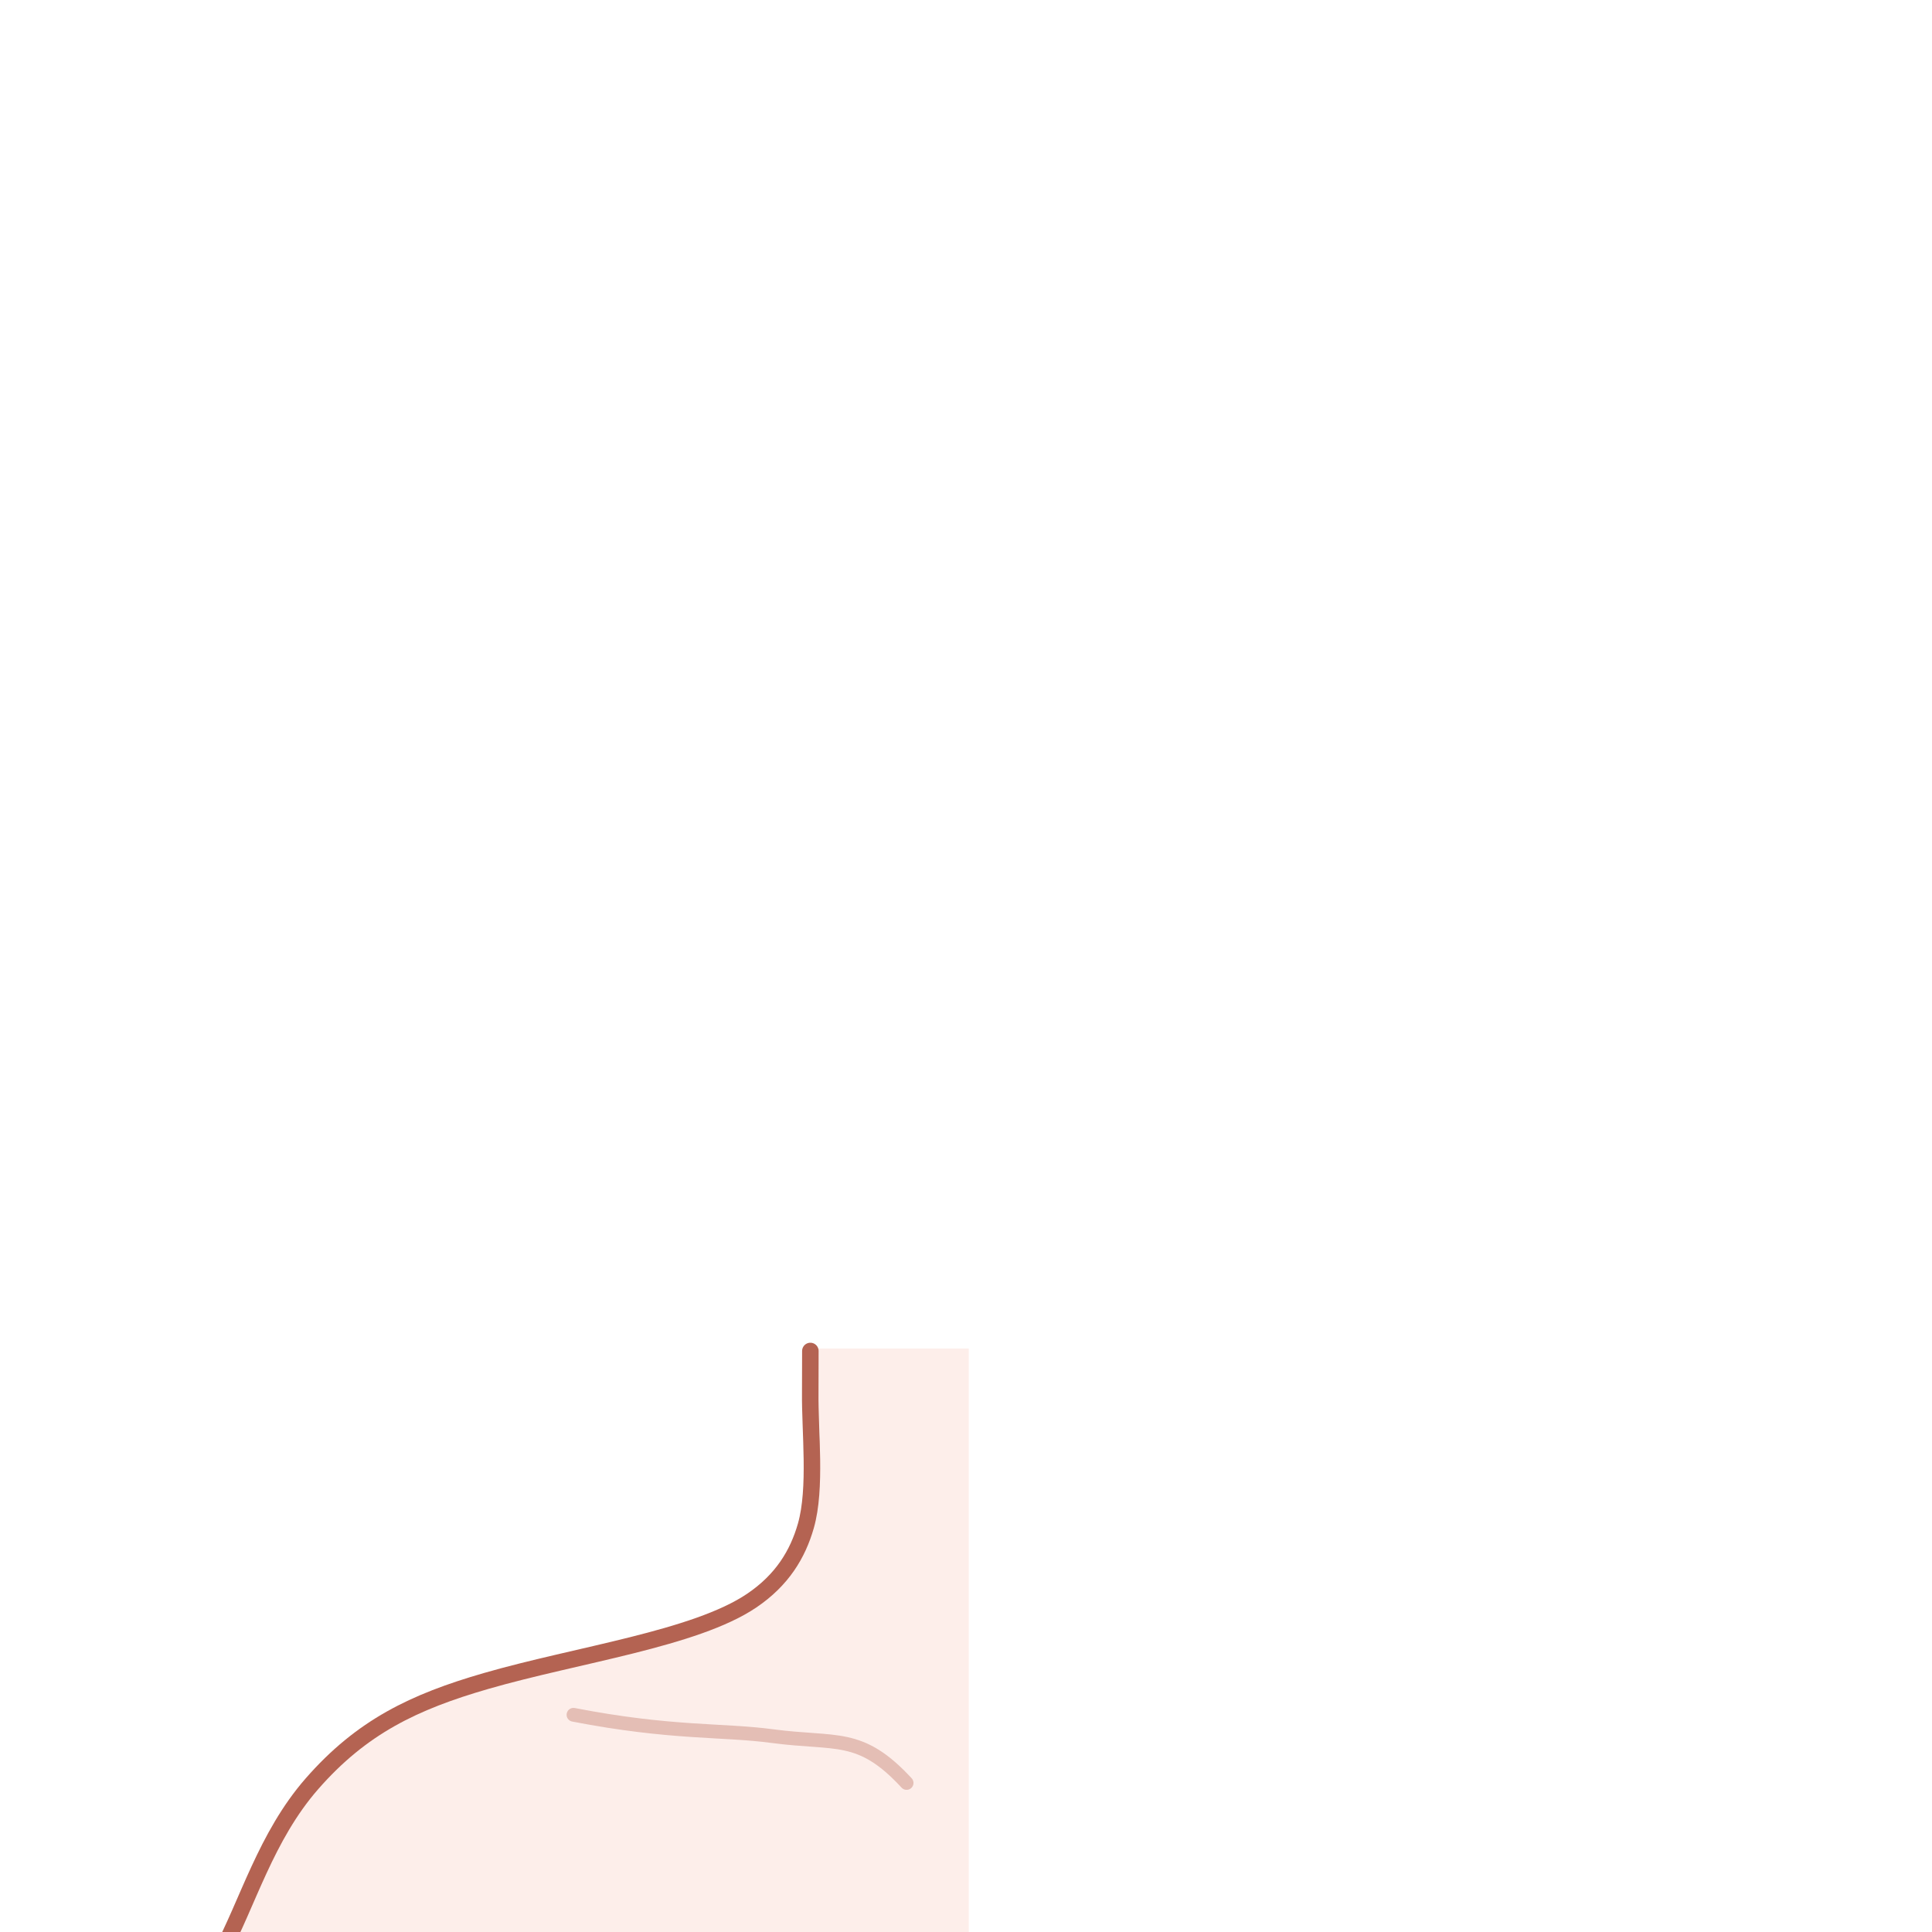
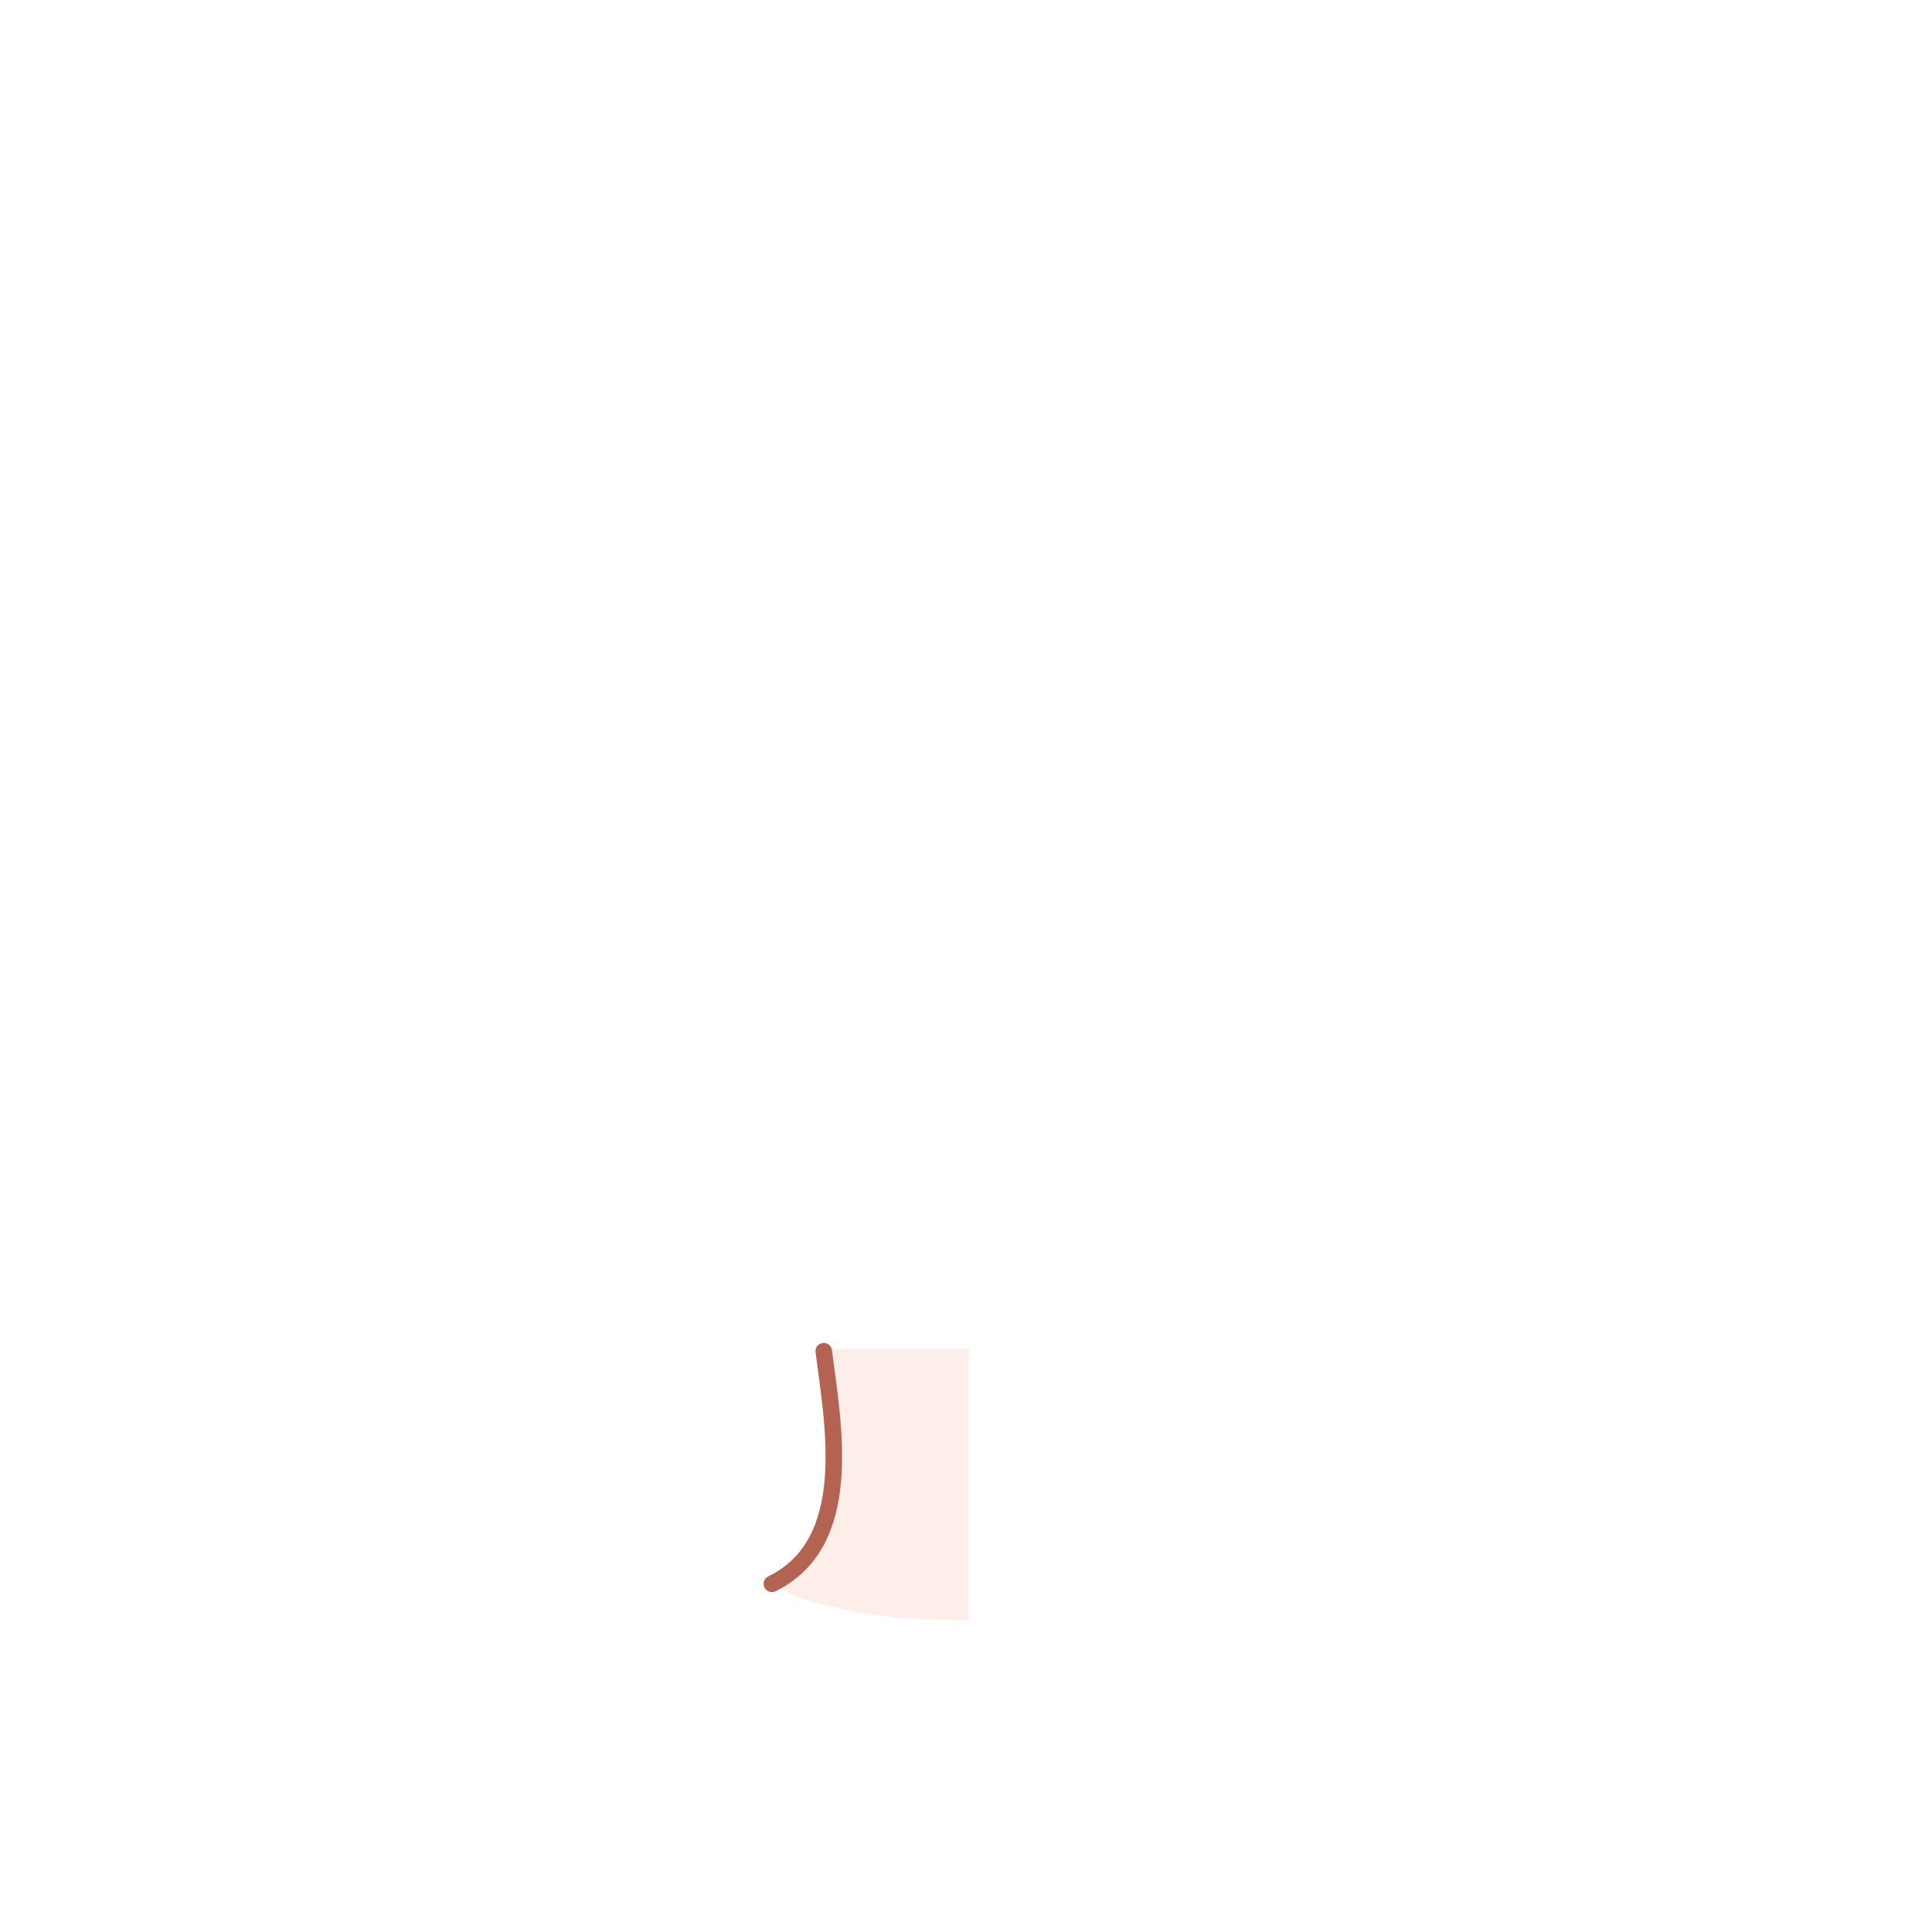
<svg xmlns="http://www.w3.org/2000/svg" width="702" height="702" viewBox="0 0 702 702">
  <g id="half">
-     <path d="M296 490 L298 522 C293.615 554.385 304.615 564.885 259.333 589.667 L210.333 604.167 C118.615 622.385 119.615 639.385 96.5 675.5 L80.5 709 L352 712 L352 490 Z" fill="#fdeeea" />
-     <path d="M80.177 709.772 C89.948 691.718 96.554 667.356 113.323 648.166 C131.428 627.449 150.416 618.37 176.588 610.801 C209.733 601.215 252.656 595.455 273.168 581.575 C284.163 574.134 289.86 564.776 292.817 554.408 C296.711 540.759 294.236 520.005 294.407 505.93 C294.426 504.332 294.448 497.885 294.448 490.885" fill="none" stroke="#b46352" stroke-width="6" stroke-linecap="round" stroke-linejoin="round" />
-     <path d="M208.379 623.077 C244.052 629.981 262.383 628.387 280.56 630.815 C304.003 633.947 312.488 629.53 329.417 647.841" fill="none" stroke="#b46352" stroke-width="5" stroke-linecap="round" opacity="0.35" />
+     <path d="M300.468 490.077 C303.508 511.857 308.659 551.355 290.061 568.257 C274.278 582.6 244.571 586.352 223.978 591.878 C137.239 615.159 117.873 628.007 79.321 708.856 C170.216 709.684 261.107 710.996 352 712 L352 490 C334.823 490 317.645 489.995 300.468 490.077 Z" fill="#fdeeea" display="none" />
+     <path d="M79.007 709.629 C101.308 667.906 108.094 642.436 151.824 617.272 C183.076 599.288 212.269 594.251 248.016 585.883 C260.031 583.071 271.687 579.77 280.461 575.488 C310.872 560.643 302.871 518.344 299.307 490.968" fill="none" stroke="#b46352" stroke-width="6" stroke-linecap="round" stroke-linejoin="round" display="none" />
+     <path d="M215.966 613.001 C216.15 613.035 216.338 613.051 216.517 613.105 C240.51 620.34 265.547 625.93 289.639 630.667 C308.23 634.323 315.446 632.734 329.417 647.841" fill="none" stroke="#b46352" stroke-width="5" stroke-linecap="round" display="none" opacity="0.35" />
  </g>
-   <g id="_mirror-half">
+   <g id="top-half">
+     <path d="M300.468 490.077 C317.645 489.995 334.823 490 352 490 L352 588.731 L346.511 588.731 L334.512 588.231 L325.263 587.731 L316.514 586.482 L310.765 585.732 L305.266 584.482 L297.767 582.732 L293.769 581.483 L288.769 579.733 L286.271 578.734 L284.523 577.735 L282.273 576.485 L281.024 575.735 L280.137 575.144 C283.817 573.152 287.172 570.882 290.061 568.257 C308.659 551.355 303.508 511.857 300.468 490.077 Z" fill="#fdeeea" />
+     <path d="M280.461 575.488 C310.872 560.643 302.871 518.344 299.307 490.968" fill="none" stroke="#b46352" stroke-width="6" stroke-linecap="round" stroke-linejoin="round" />
  </g>
</svg>
